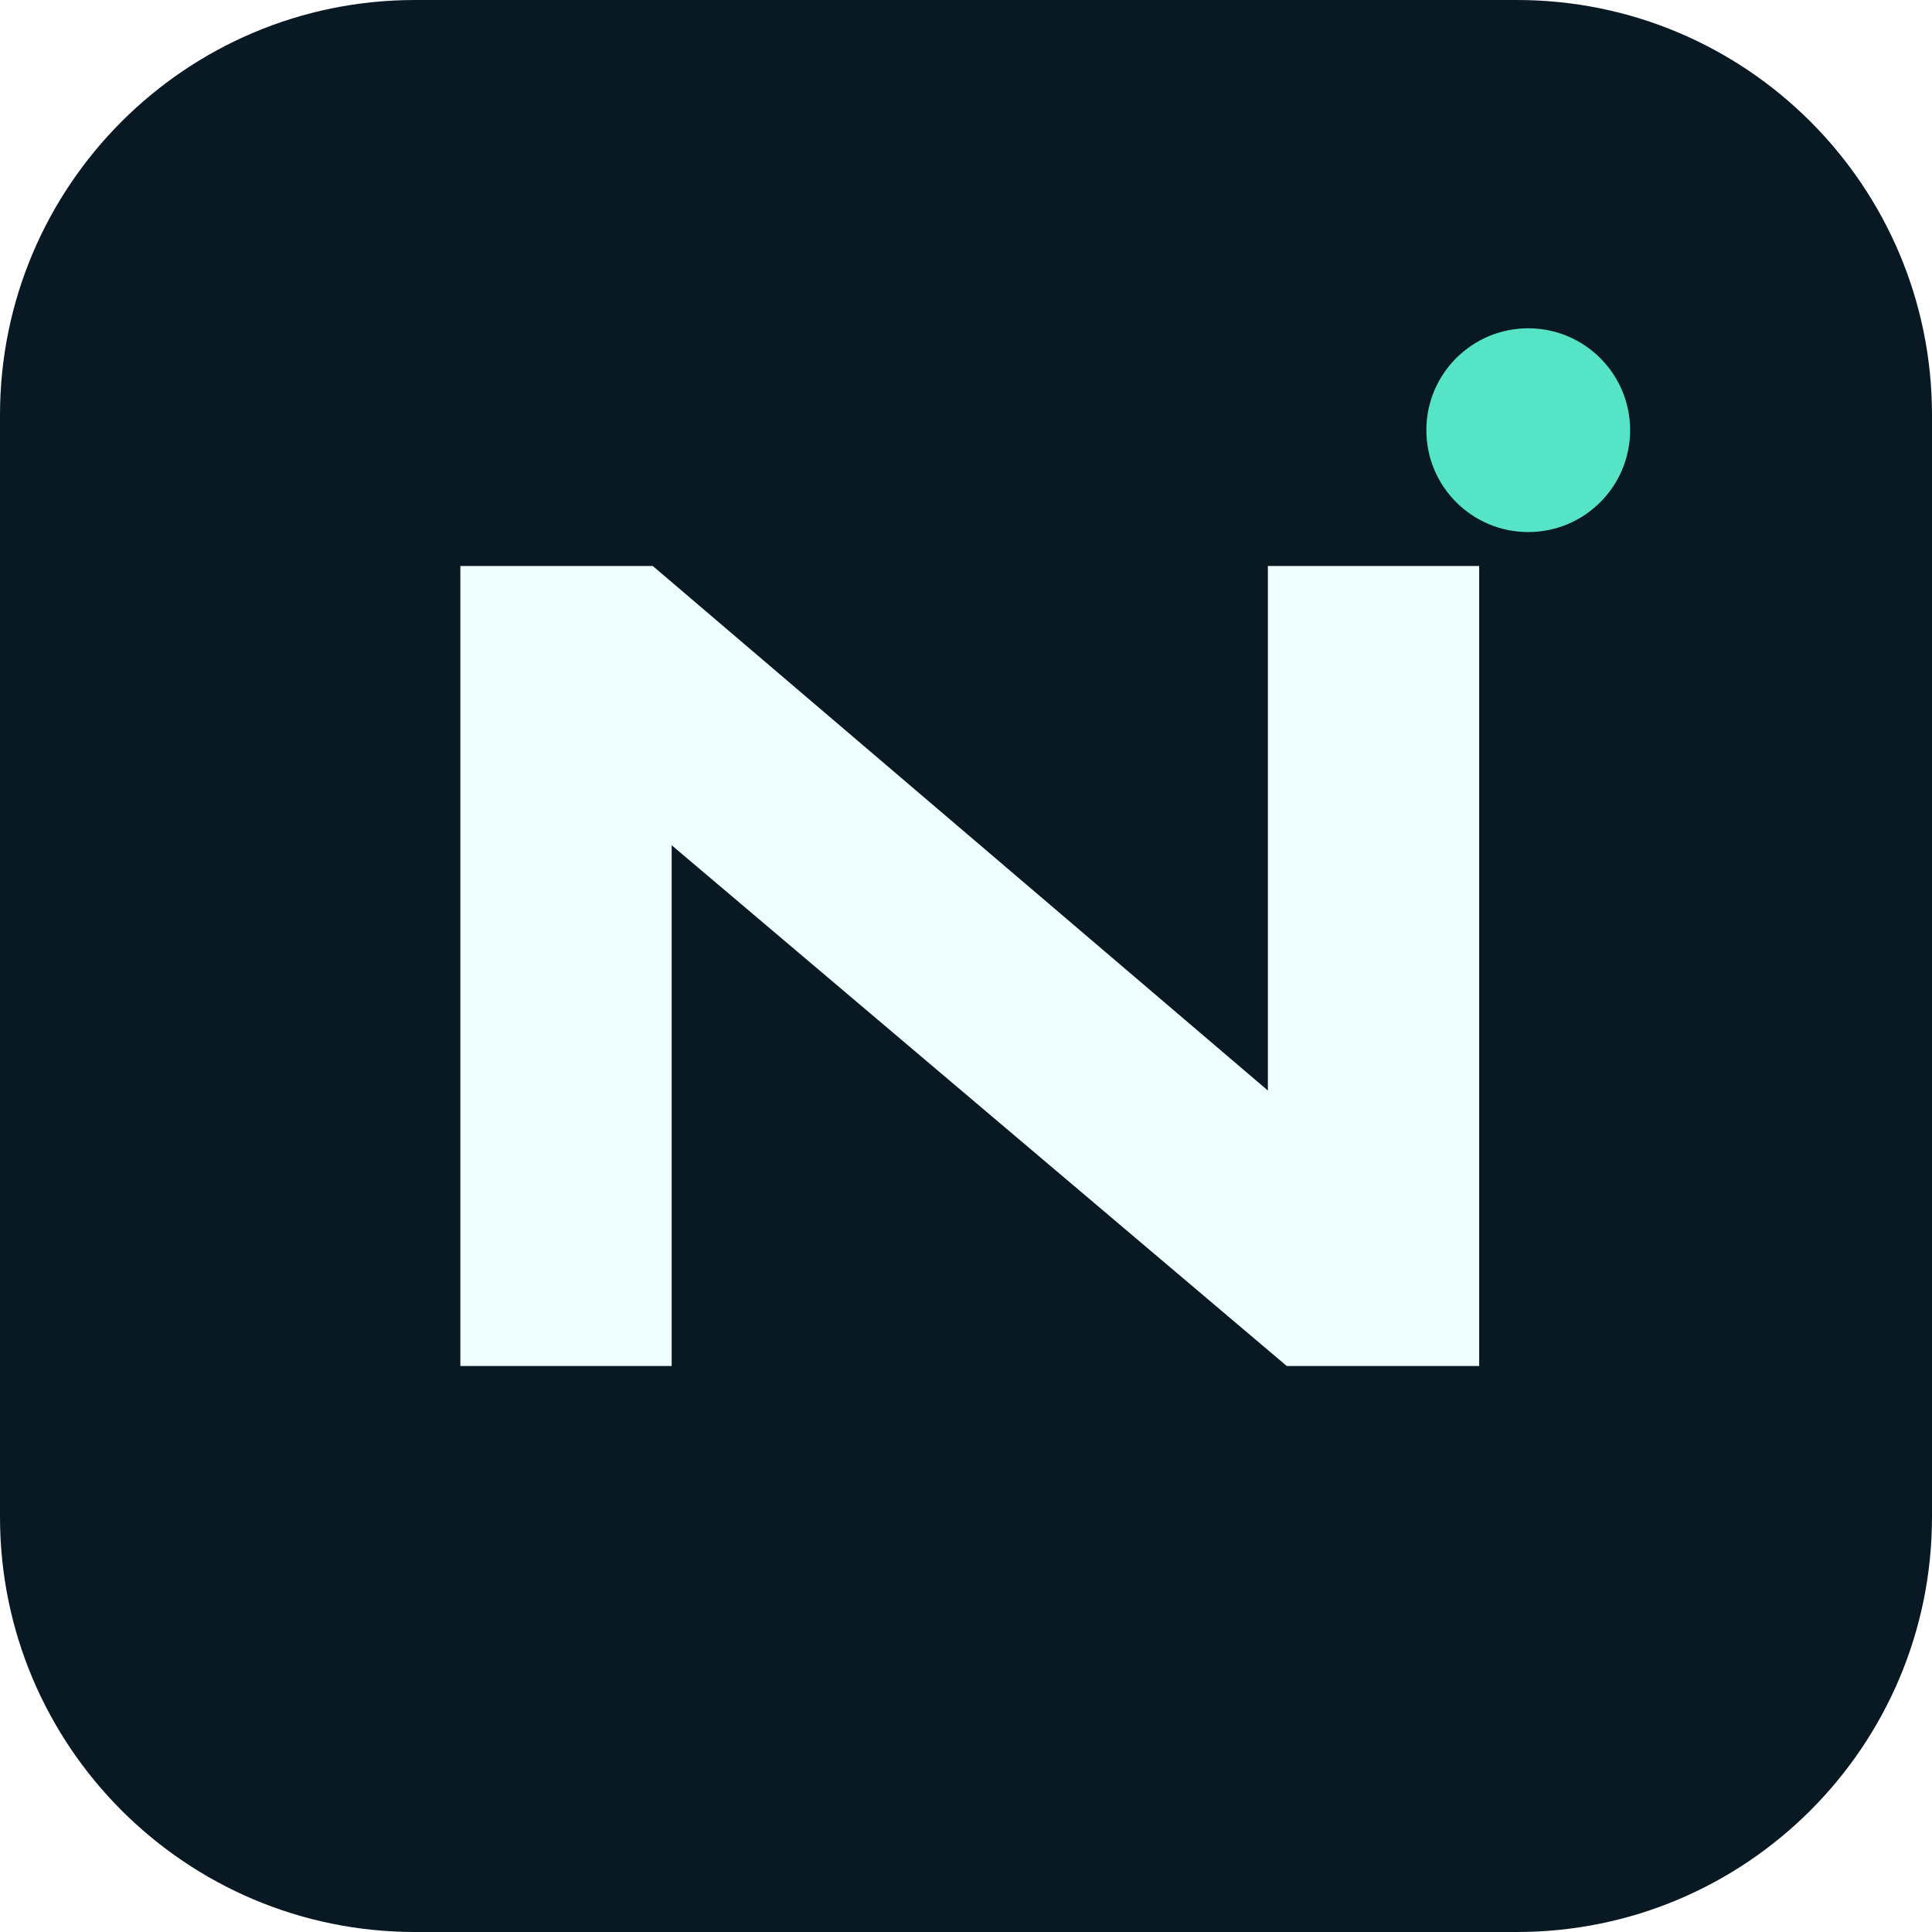
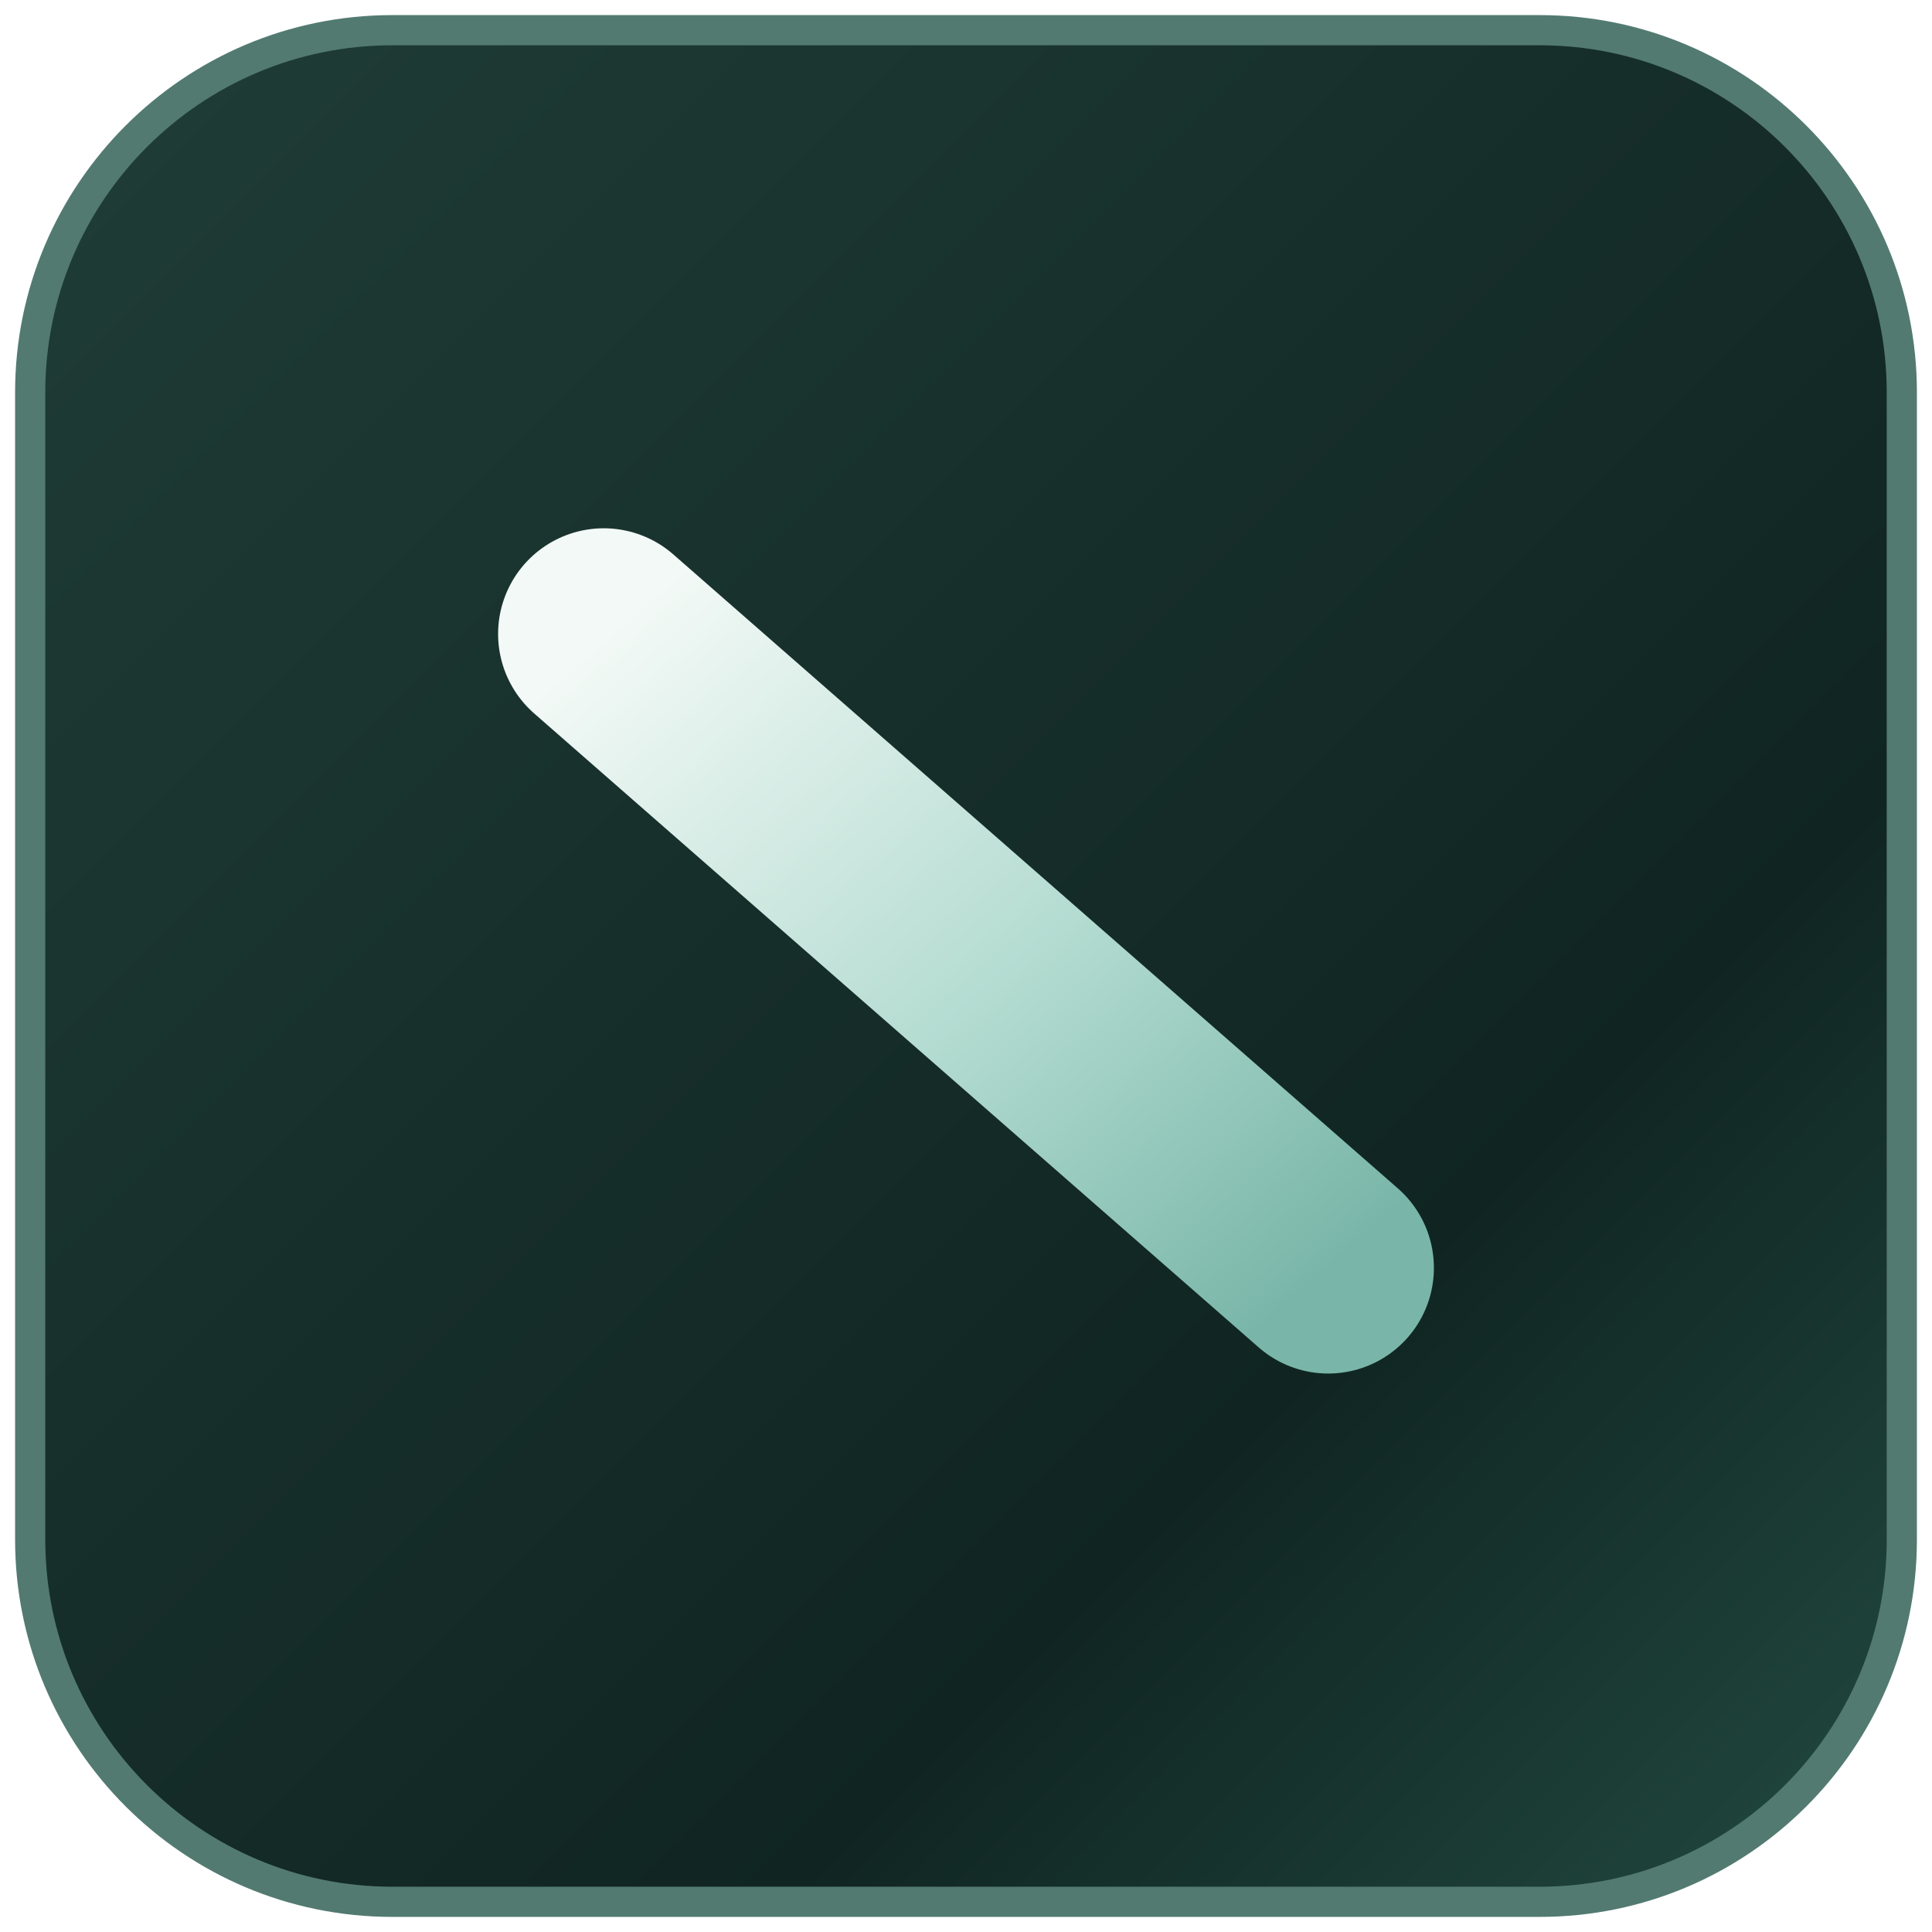
- <svg xmlns="http://www.w3.org/2000/svg" viewBox="0 0 512 512">
-   <rect width="512" height="512" rx="110" fill="#091923" />
-   <path d="M122 362V150h51l163 139V150h56v212h-51L178 224v138z" fill="#efffff" />
-   <circle cx="405" cy="114" r="27" fill="#55e4c6" />
+ <svg xmlns="http://www.w3.org/2000/svg" viewBox="0 0 64 64">
+   <defs>
+     <linearGradient id="tile" x1="0%" y1="0%" x2="100%" y2="100%">
+       <stop stop-color="#203d37" />
+       <stop offset=".7" stop-color="#102522" />
+       <stop offset="1" stop-color="#224b41" />
+     </linearGradient>
+     <linearGradient id="mark" x1="0%" y1="0%" x2="100%" y2="100%">
+       <stop stop-color="#f3f9f6" />
+       <stop offset=".55" stop-color="#b4dcd1" />
+       <stop offset="1" stop-color="#79b6a9" />
+     </linearGradient>
+   </defs>
+   <rect x="1" y="1" width="62" height="62" rx="12" fill="url(#tile)" stroke="#527a71" stroke-width="1" />
+   <path d="M20 21L44 42" stroke="url(#mark)" fill="none" stroke-width="7" stroke-linecap="round" />
</svg>
